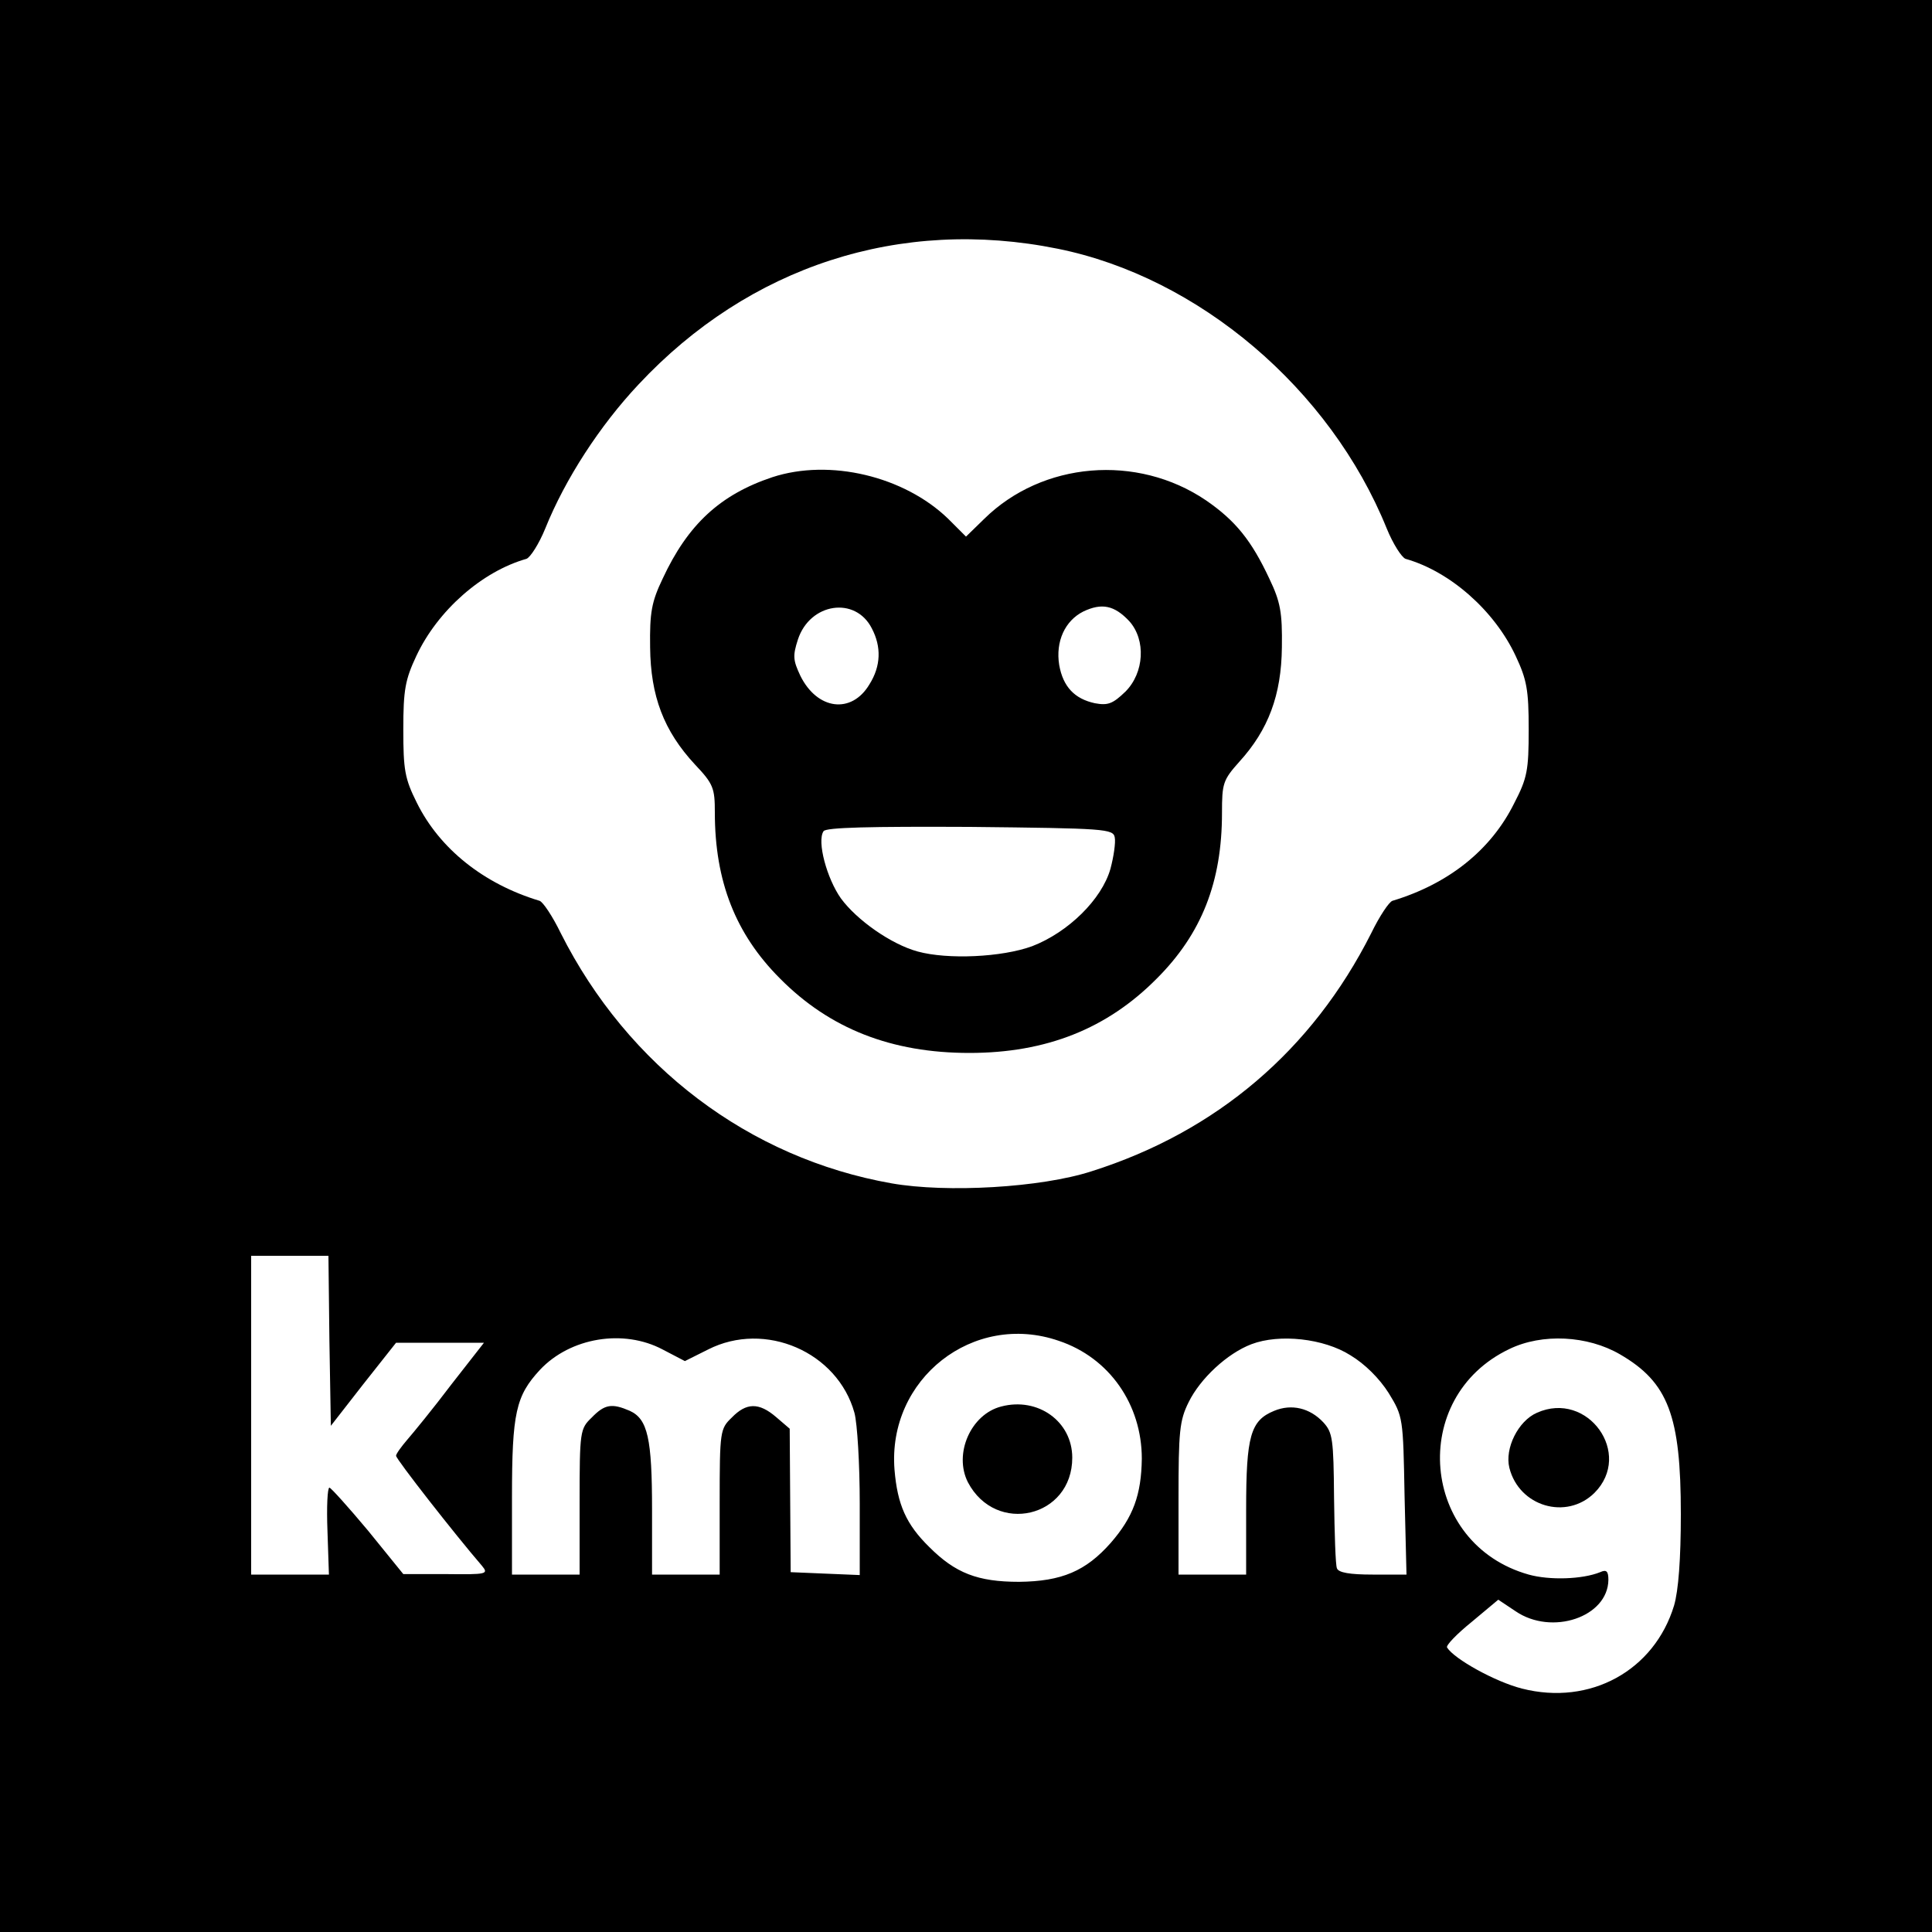
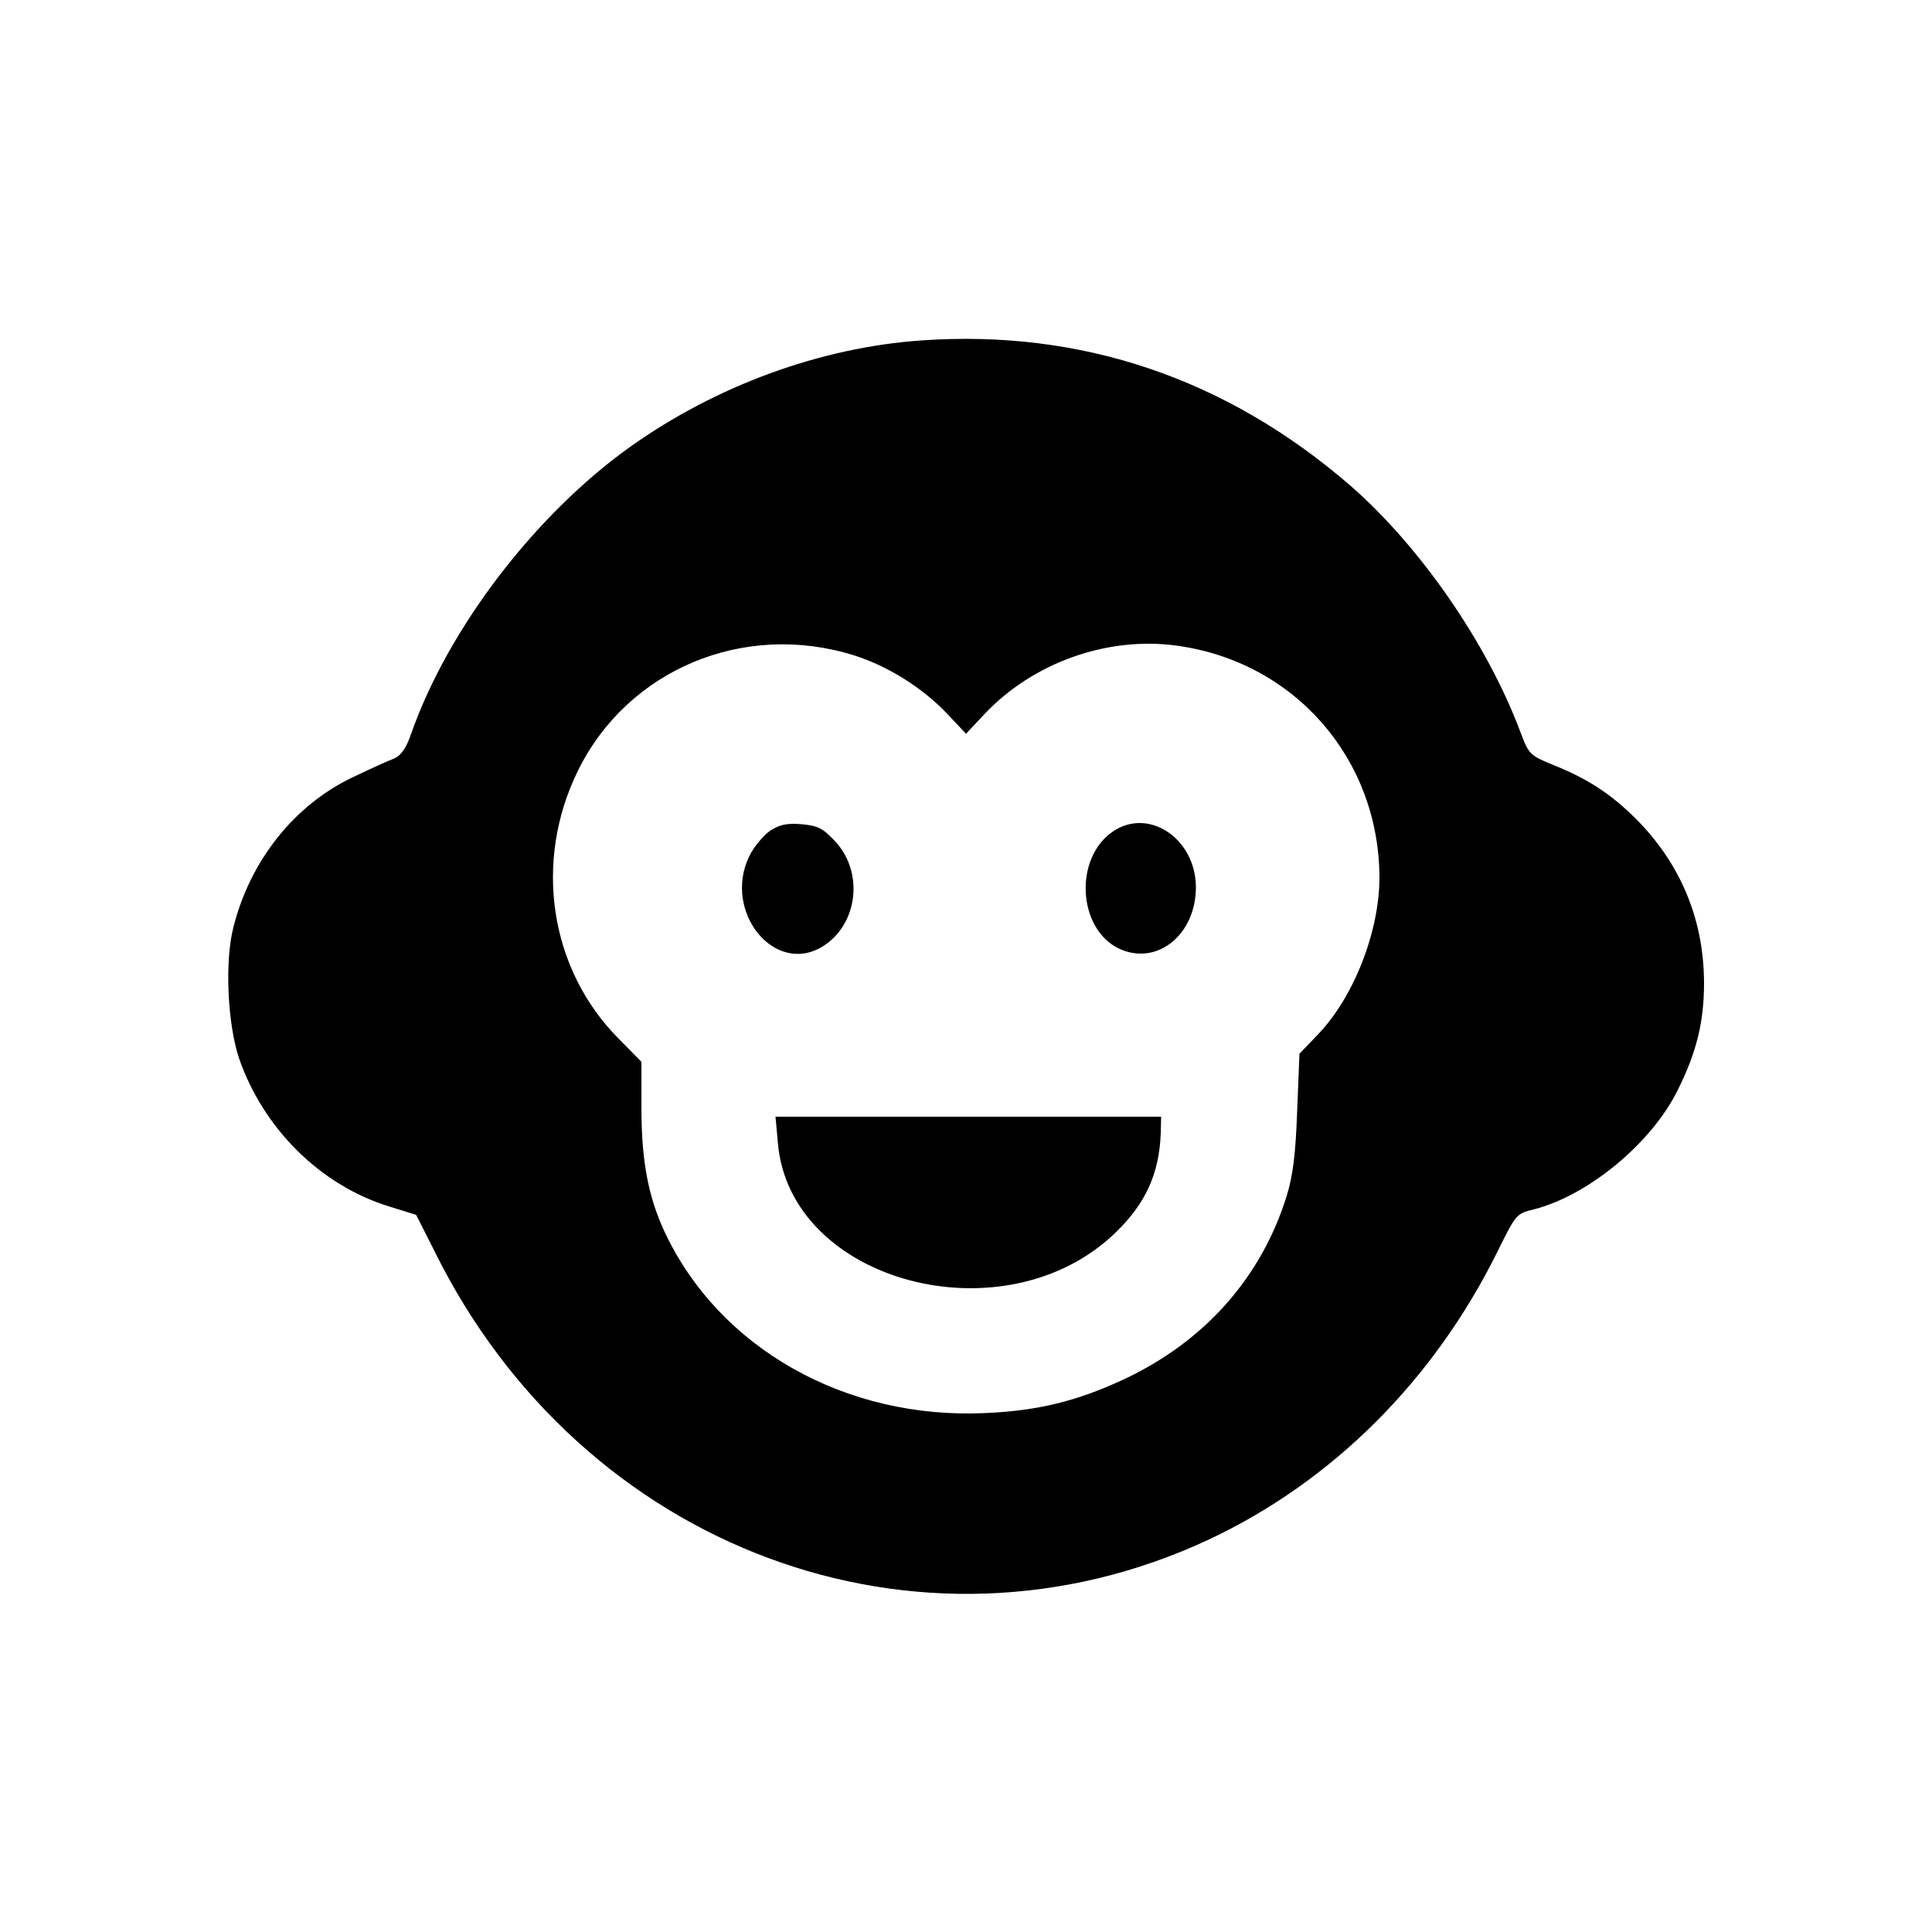
- <svg xmlns="http://www.w3.org/2000/svg" version="1.0" width="400pt" height="400pt" viewBox="0 0 400 400" preserveAspectRatio="xMidYMid meet">
-   <g transform="translate(0,400) scale(0.1,-0.1)" fill="#000000" stroke="none">
-     <path d="M0 2000 l0 -2000 2000 0 2000 0 0 2000 0 2000 -2000 0 -2000 0 0 -2000z m2190 1485 c292 -59 564 -290 681 -579 13 -32 31 -60 39 -63 92 -26 184 -107 228 -201 23 -49 27 -70 27 -152 0 -85 -3 -101 -30 -153 -48 -97 -136 -167 -252 -202 -7 -2 -27 -32 -44 -67 -122 -242 -320 -411 -579 -493 -105 -34 -300 -45 -414 -25 -295 52 -546 242 -685 518 -17 35 -37 65 -44 67 -116 35 -207 108 -254 203 -25 50 -28 68 -28 152 0 82 4 103 27 152 44 94 136 175 228 201 8 3 26 31 39 63 41 102 113 213 193 298 229 245 542 347 868 281z m-1508 -2261 l3 -176 67 86 68 86 91 0 91 0 -68 -87 c-37 -49 -78 -99 -91 -114 -12 -14 -23 -29 -23 -33 0 -7 122 -163 178 -228 14 -17 10 -18 -74 -17 l-89 0 -73 90 c-41 49 -77 89 -80 89 -4 0 -6 -40 -4 -90 l3 -90 -80 0 -81 0 0 330 0 330 80 0 80 0 2 -176z m1510 0 c105 -35 172 -132 172 -244 -1 -75 -18 -121 -64 -174 -52 -59 -102 -80 -190 -81 -86 0 -132 18 -186 72 -48 47 -66 88 -72 160 -15 188 163 328 340 267z m-820 -18 l46 -24 48 24 c118 60 268 -5 303 -131 6 -22 11 -107 11 -188 l0 -148 -72 3 -71 3 -1 148 -1 149 -28 24 c-36 31 -62 30 -92 -1 -24 -23 -25 -28 -25 -175 l0 -150 -70 0 -70 0 0 134 c0 148 -9 188 -46 205 -37 16 -52 14 -79 -14 -24 -23 -25 -28 -25 -175 l0 -150 -70 0 -70 0 0 160 c0 175 8 210 58 264 63 67 173 85 254 42z m1424 -12 c30 -18 60 -48 79 -78 30 -49 30 -51 33 -213 l4 -163 -70 0 c-47 0 -71 4 -74 13 -3 6 -5 72 -6 146 -1 122 -3 135 -22 156 -28 30 -66 39 -102 24 -49 -20 -58 -52 -58 -204 l0 -135 -70 0 -70 0 0 157 c0 139 2 162 21 200 24 49 80 101 130 120 58 22 150 12 205 -23z m558 2 c100 -58 126 -127 126 -331 0 -93 -5 -158 -14 -189 -41 -135 -174 -208 -315 -172 -55 14 -140 61 -155 85 -3 4 20 28 51 53 l55 46 36 -24 c75 -51 191 -12 192 65 0 18 -4 22 -17 16 -37 -15 -105 -17 -148 -5 -224 63 -250 367 -40 467 68 33 162 28 229 -11z" />
-     <path d="M1599 3012 c-108 -36 -175 -98 -227 -210 -23 -48 -27 -70 -26 -142 1 -101 28 -173 93 -243 38 -40 41 -49 41 -99 0 -143 43 -252 135 -344 103 -104 231 -154 392 -154 159 0 285 50 388 154 93 93 135 200 135 343 0 61 2 68 36 106 60 66 87 138 88 237 1 72 -3 94 -26 142 -37 79 -70 120 -131 162 -143 97 -339 80 -459 -38 l-38 -37 -37 37 c-91 88 -245 125 -364 86z m206 -313 c20 -38 19 -78 -5 -116 -37 -62 -108 -53 -143 18 -15 32 -16 41 -5 75 25 76 119 90 153 23z m533 15 c35 -39 31 -107 -8 -146 -26 -25 -36 -29 -63 -24 -42 9 -66 34 -74 79 -8 49 12 92 50 111 38 18 64 13 95 -20z m-30 -448 c2 -10 -2 -39 -9 -65 -18 -63 -87 -131 -162 -160 -63 -23 -175 -28 -237 -11 -55 15 -126 65 -159 110 -29 41 -50 118 -36 139 4 8 98 10 303 9 281 -3 297 -4 300 -22z" />
-     <path d="M2073 1088 c-63 -16 -99 -98 -69 -157 58 -110 216 -73 216 51 0 75 -71 126 -147 106z" />
-     <path d="M3182 1075 c-39 -17 -67 -74 -57 -114 20 -80 118 -109 176 -52 81 81 -14 213 -119 166z" />
+ <svg xmlns="http://www.w3.org/2000/svg" version="1.0" width="500pt" height="500pt" viewBox="0 0 500 500" preserveAspectRatio="xMidYMid meet">
+   <g transform="translate(0,500) scale(0.1,-0.1)" fill="#000000" stroke="none">
+     <path d="M2385 4119 c-261 -18 -532 -117 -755 -276 -246 -176 -470 -469 -566 -742 -13 -38 -26 -56 -44 -64 -14 -5 -62 -27 -108 -49 -151 -72 -265 -216 -308 -388 -23 -89 -15 -251 15 -340 63 -181 210 -327 387 -382 l71 -22 48 -95 c381 -771 1253 -1095 2002 -746 320 150 583 411 749 747 47 95 48 97 93 108 142 36 307 173 374 311 48 97 67 175 67 274 0 157 -55 296 -160 409 -70 74 -133 117 -227 155 -64 26 -66 28 -88 86 -86 230 -260 481 -440 638 -321 278 -697 405 -1110 376z m-175 -815 c89 -28 179 -85 243 -153 l47 -50 46 49 c126 135 320 204 500 179 305 -42 523 -293 524 -600 0 -139 -66 -309 -159 -406 l-48 -50 -6 -149 c-4 -113 -11 -166 -27 -219 -66 -212 -213 -377 -422 -475 -121 -56 -221 -81 -358 -87 -362 -17 -689 168 -830 469 -42 90 -60 183 -60 321 l0 119 -59 60 c-179 180 -221 459 -105 694 129 262 430 387 714 298z" />
+     <path d="M1993 2850 c-17 -12 -42 -41 -54 -66 -69 -143 65 -309 189 -234 92 56 109 192 33 273 -32 34 -44 40 -87 44 -38 3 -56 -1 -81 -17z" />
+     <path d="M2880 2848 c-101 -69 -91 -252 16 -303 98 -46 200 36 199 161 -2 125 -123 205 -215 142z" />
+     <path d="M2013 2044 c29 -364 590 -512 876 -232 77 75 111 152 115 255 l1 43 -499 0 -499 0 6 -66z" />
  </g>
</svg>
